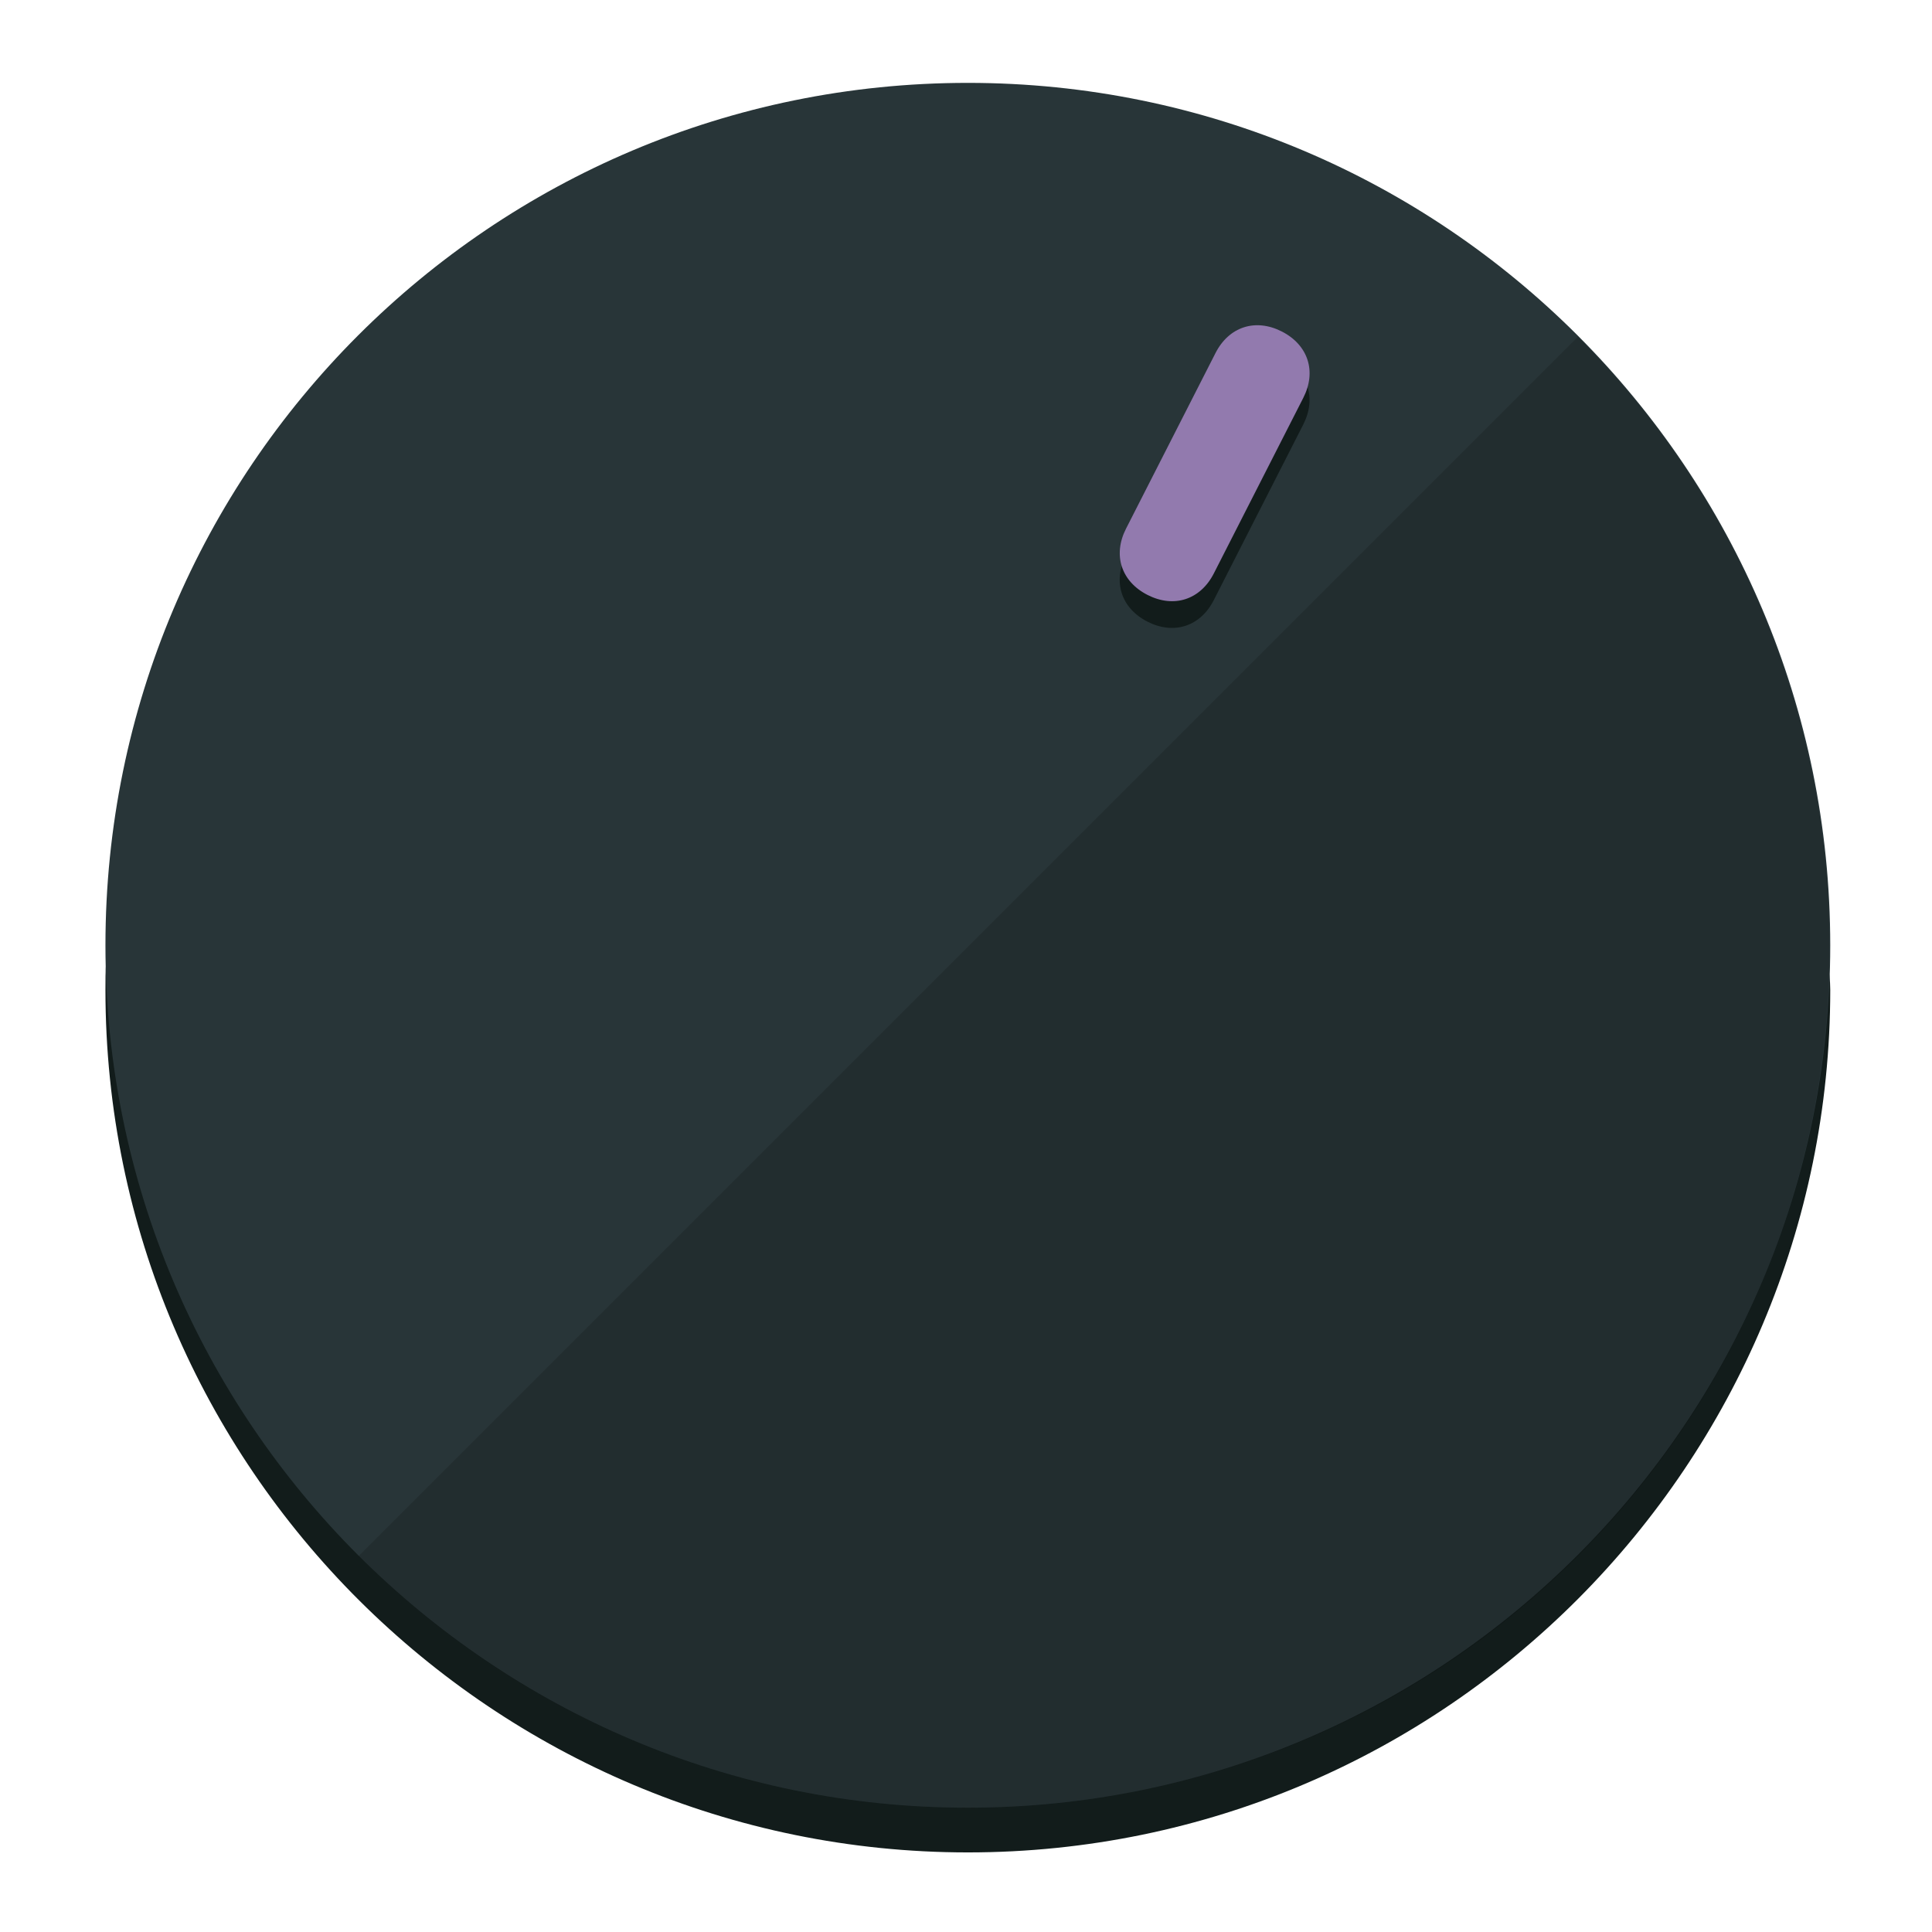
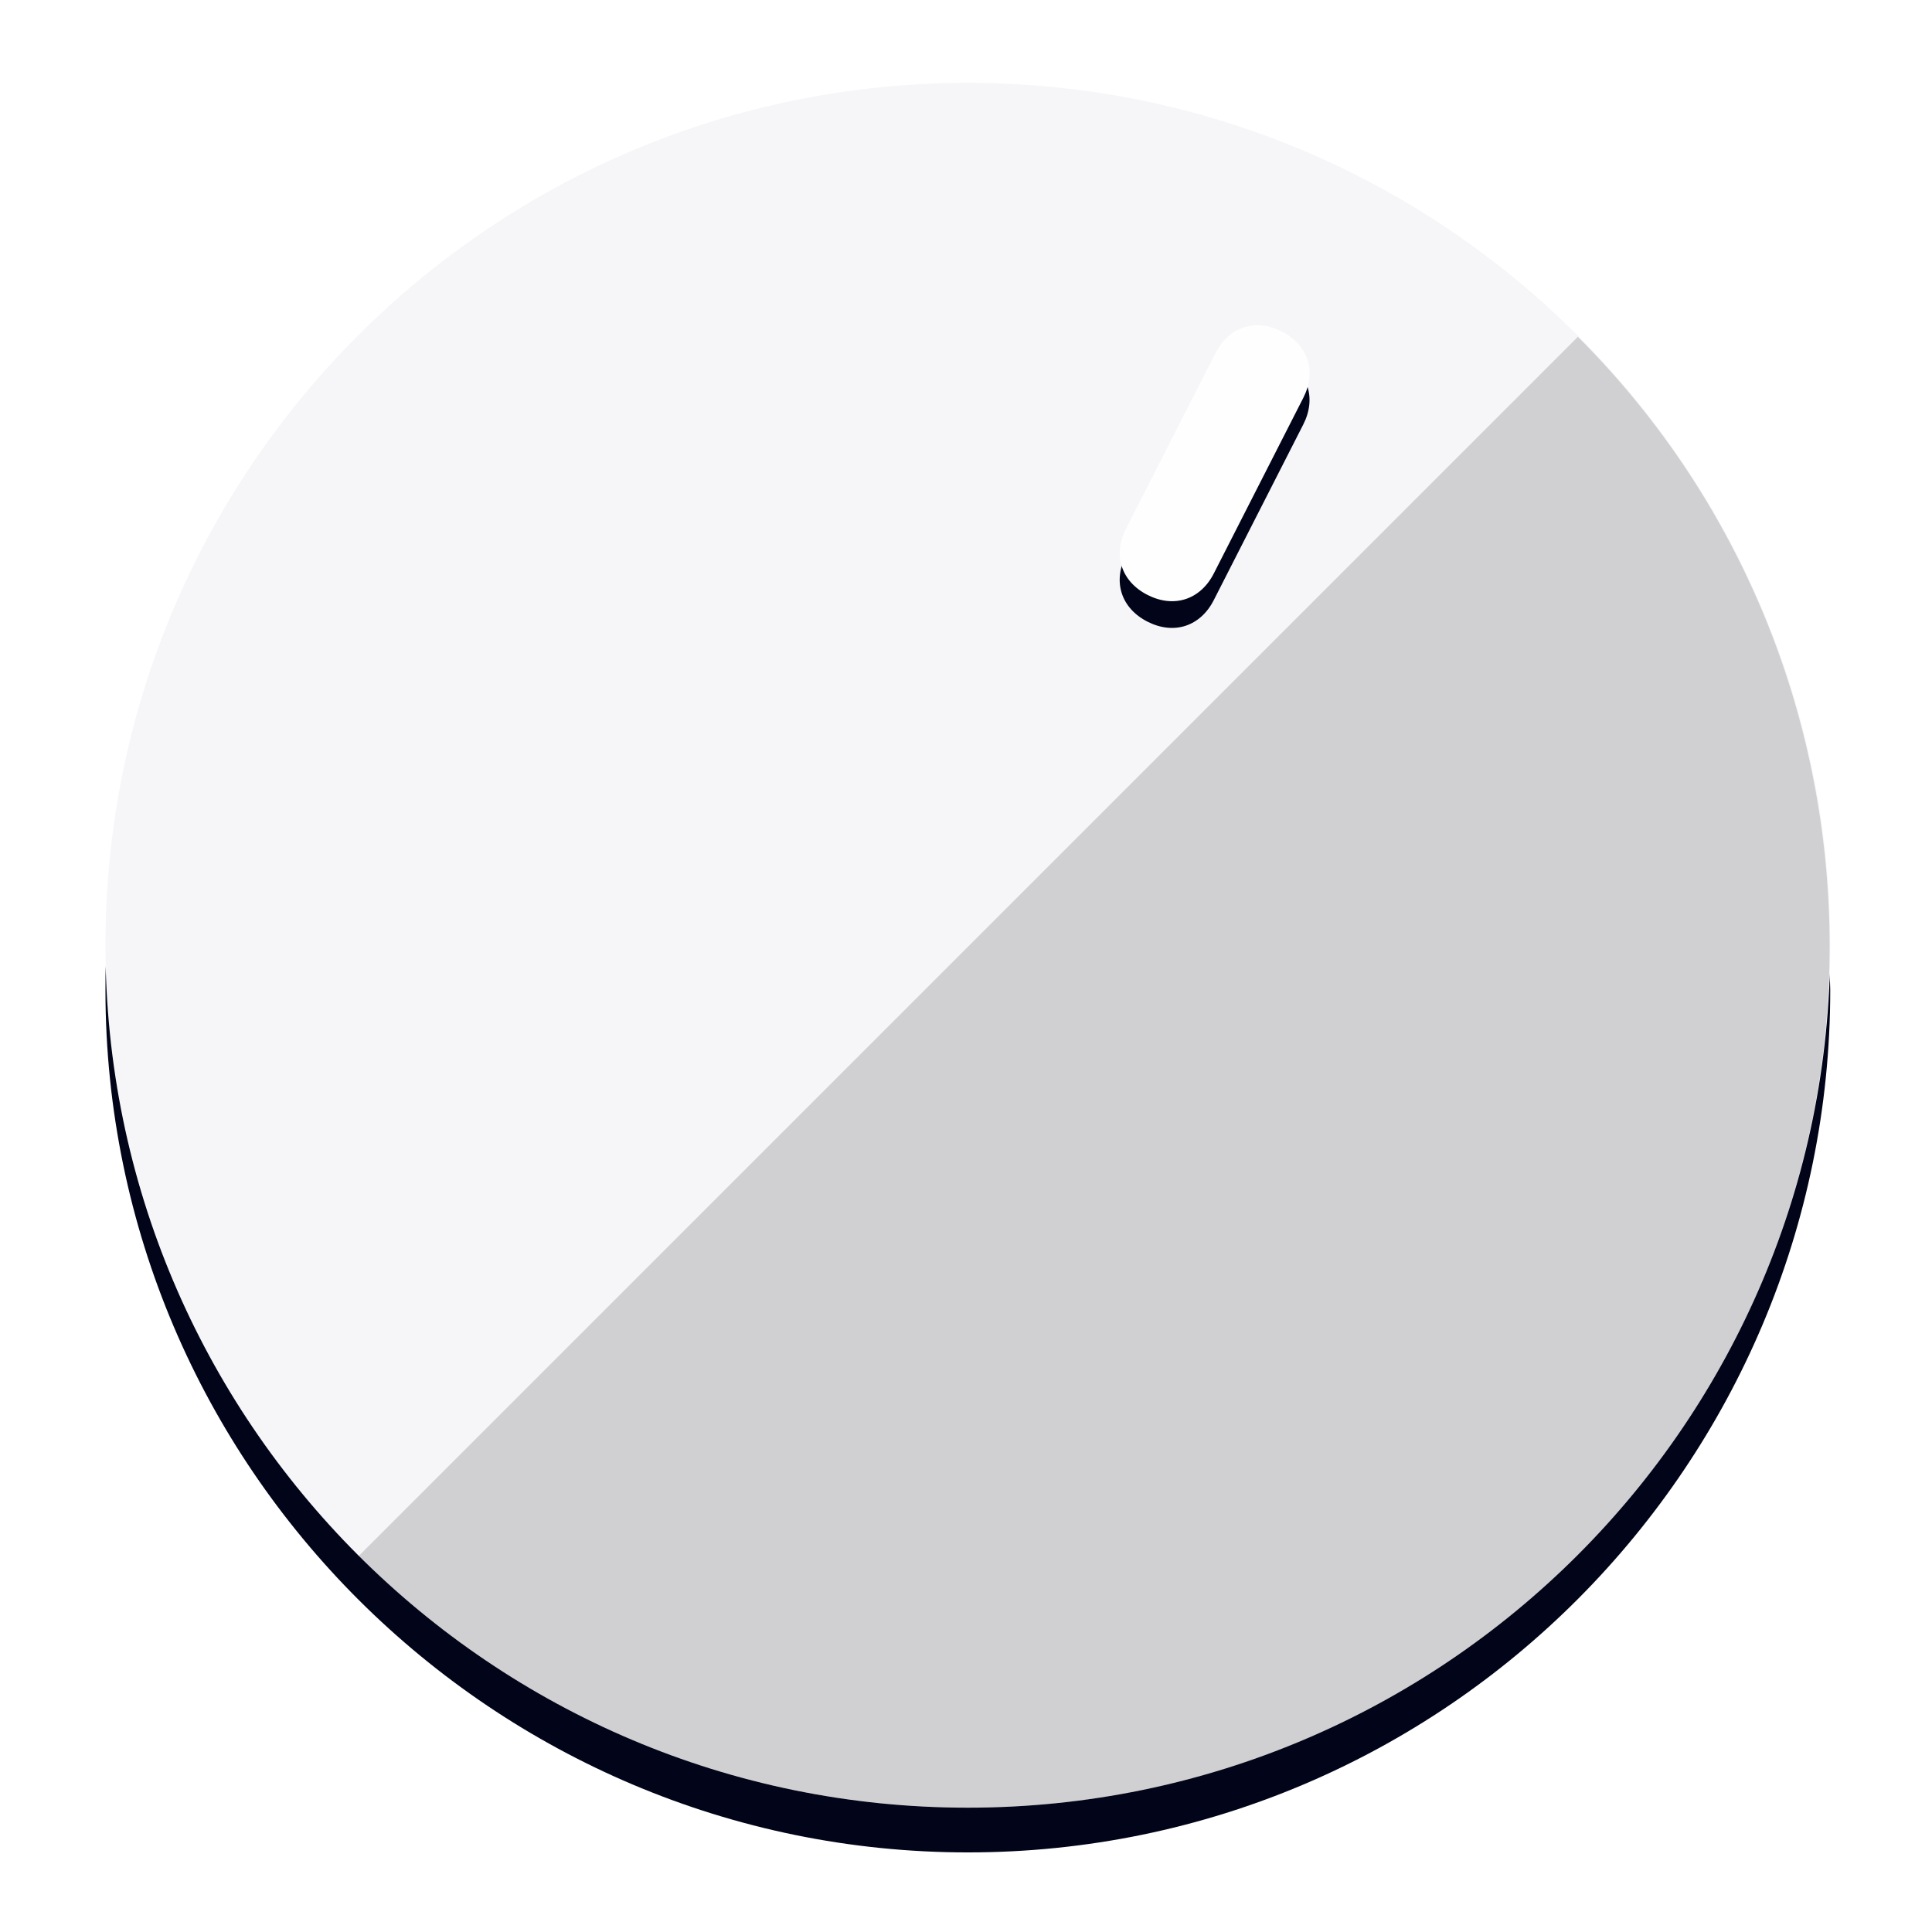
<svg xmlns="http://www.w3.org/2000/svg" height="120px" width="120px" version="1.1" id="Layer_1" viewBox="0 0 496.8 496.8" xml:space="preserve">
  <defs id="defs23" />
  <g id="g3158">
-     <path style="display:inline;fill:#121c1b;fill-opacity:1;stroke-width:1.584" d="m 248.875,445.92 c 116.582,0 212.89,-91.238 220.493,-205.286 0,5.069 1.267,8.87 1.267,13.939 0,121.651 -98.842,221.76 -221.76,221.76 -121.651,0 -221.76,-98.842 -221.76,-221.76 0,-5.069 0,-8.87 1.267,-13.939 7.603,114.048 103.91,205.286 220.493,205.286 z" id="path8" />
-     <circle style="display:inline;fill:#283538;fill-opacity:1;stroke-width:1.584" cx="248.875" cy="243.071" r="221.76" id="circle12" />
+     <path style="display:inline;fill:#020519;fill-opacity:1;stroke-width:1.584" d="m 248.875,445.92 c 116.582,0 212.89,-91.238 220.493,-205.286 0,5.069 1.267,8.87 1.267,13.939 0,121.651 -98.842,221.76 -221.76,221.76 -121.651,0 -221.76,-98.842 -221.76,-221.76 0,-5.069 0,-8.87 1.267,-13.939 7.603,114.048 103.91,205.286 220.493,205.286 z" id="path8" />
+     <circle style="display:inline;fill:#F6F6F9;fill-opacity:1;stroke-width:1.584" cx="248.875" cy="243.071" r="221.76" id="circle12" />
    <path style="display:inline;fill:#000000;fill-opacity:0.154;stroke-width:1.587" d="m 405.744,86.606 c 86.308,86.308 86.308,227.193 0,313.5 -86.308,86.308 -227.193,86.308 -313.5,0" id="path14" />
  </g>
  <g id="g3198">
    <circle style="display:none;fill:#000000;fill-opacity:0;stroke-width:1.584" cx="331.97" cy="104.232" r="221.76" id="circle12-3" transform="rotate(27)" />
-     <path style="display:inline;fill:#121c1b;fill-opacity:1;stroke-width:1.584" d="m 312.114,154.319 c -3.452,6.774 -10.269,8.99 -17.044,5.538 v 0 c -6.775,-3.452 -8.99,-10.269 -5.538,-17.044 l 23.012,-45.163 c 3.452,-6.774 10.269,-8.99 17.044,-5.538 v 0 c 6.774,3.452 8.99,10.269 5.538,17.044 z" id="path3789" />
-     <path style="display:inline;fill:#927AAE;stroke-width:1.584" d="m 312.13,147.448 c -3.452,6.775 -10.269,8.99 -17.044,5.538 v 0 c -6.774,-3.452 -8.99,-10.269 -5.538,-17.044 l 23.012,-45.163 c 3.452,-6.775 10.269,-8.99 17.044,-5.538 v 0 c 6.775,3.452 8.99,10.269 5.538,17.044 z" id="path915" />
+     <path style="display:inline;fill:#020519;fill-opacity:1;stroke-width:1.584" d="m 312.114,154.319 c -3.452,6.774 -10.269,8.99 -17.044,5.538 v 0 c -6.775,-3.452 -8.99,-10.269 -5.538,-17.044 l 23.012,-45.163 c 3.452,-6.774 10.269,-8.99 17.044,-5.538 v 0 c 6.774,3.452 8.99,10.269 5.538,17.044 z" id="path3789" />
+     <path style="display:inline;fill:#FEFEFE;stroke-width:1.584" d="m 312.13,147.448 c -3.452,6.775 -10.269,8.99 -17.044,5.538 v 0 c -6.774,-3.452 -8.99,-10.269 -5.538,-17.044 l 23.012,-45.163 c 3.452,-6.775 10.269,-8.99 17.044,-5.538 v 0 c 6.775,3.452 8.99,10.269 5.538,17.044 z" id="path915" />
  </g>
</svg>
